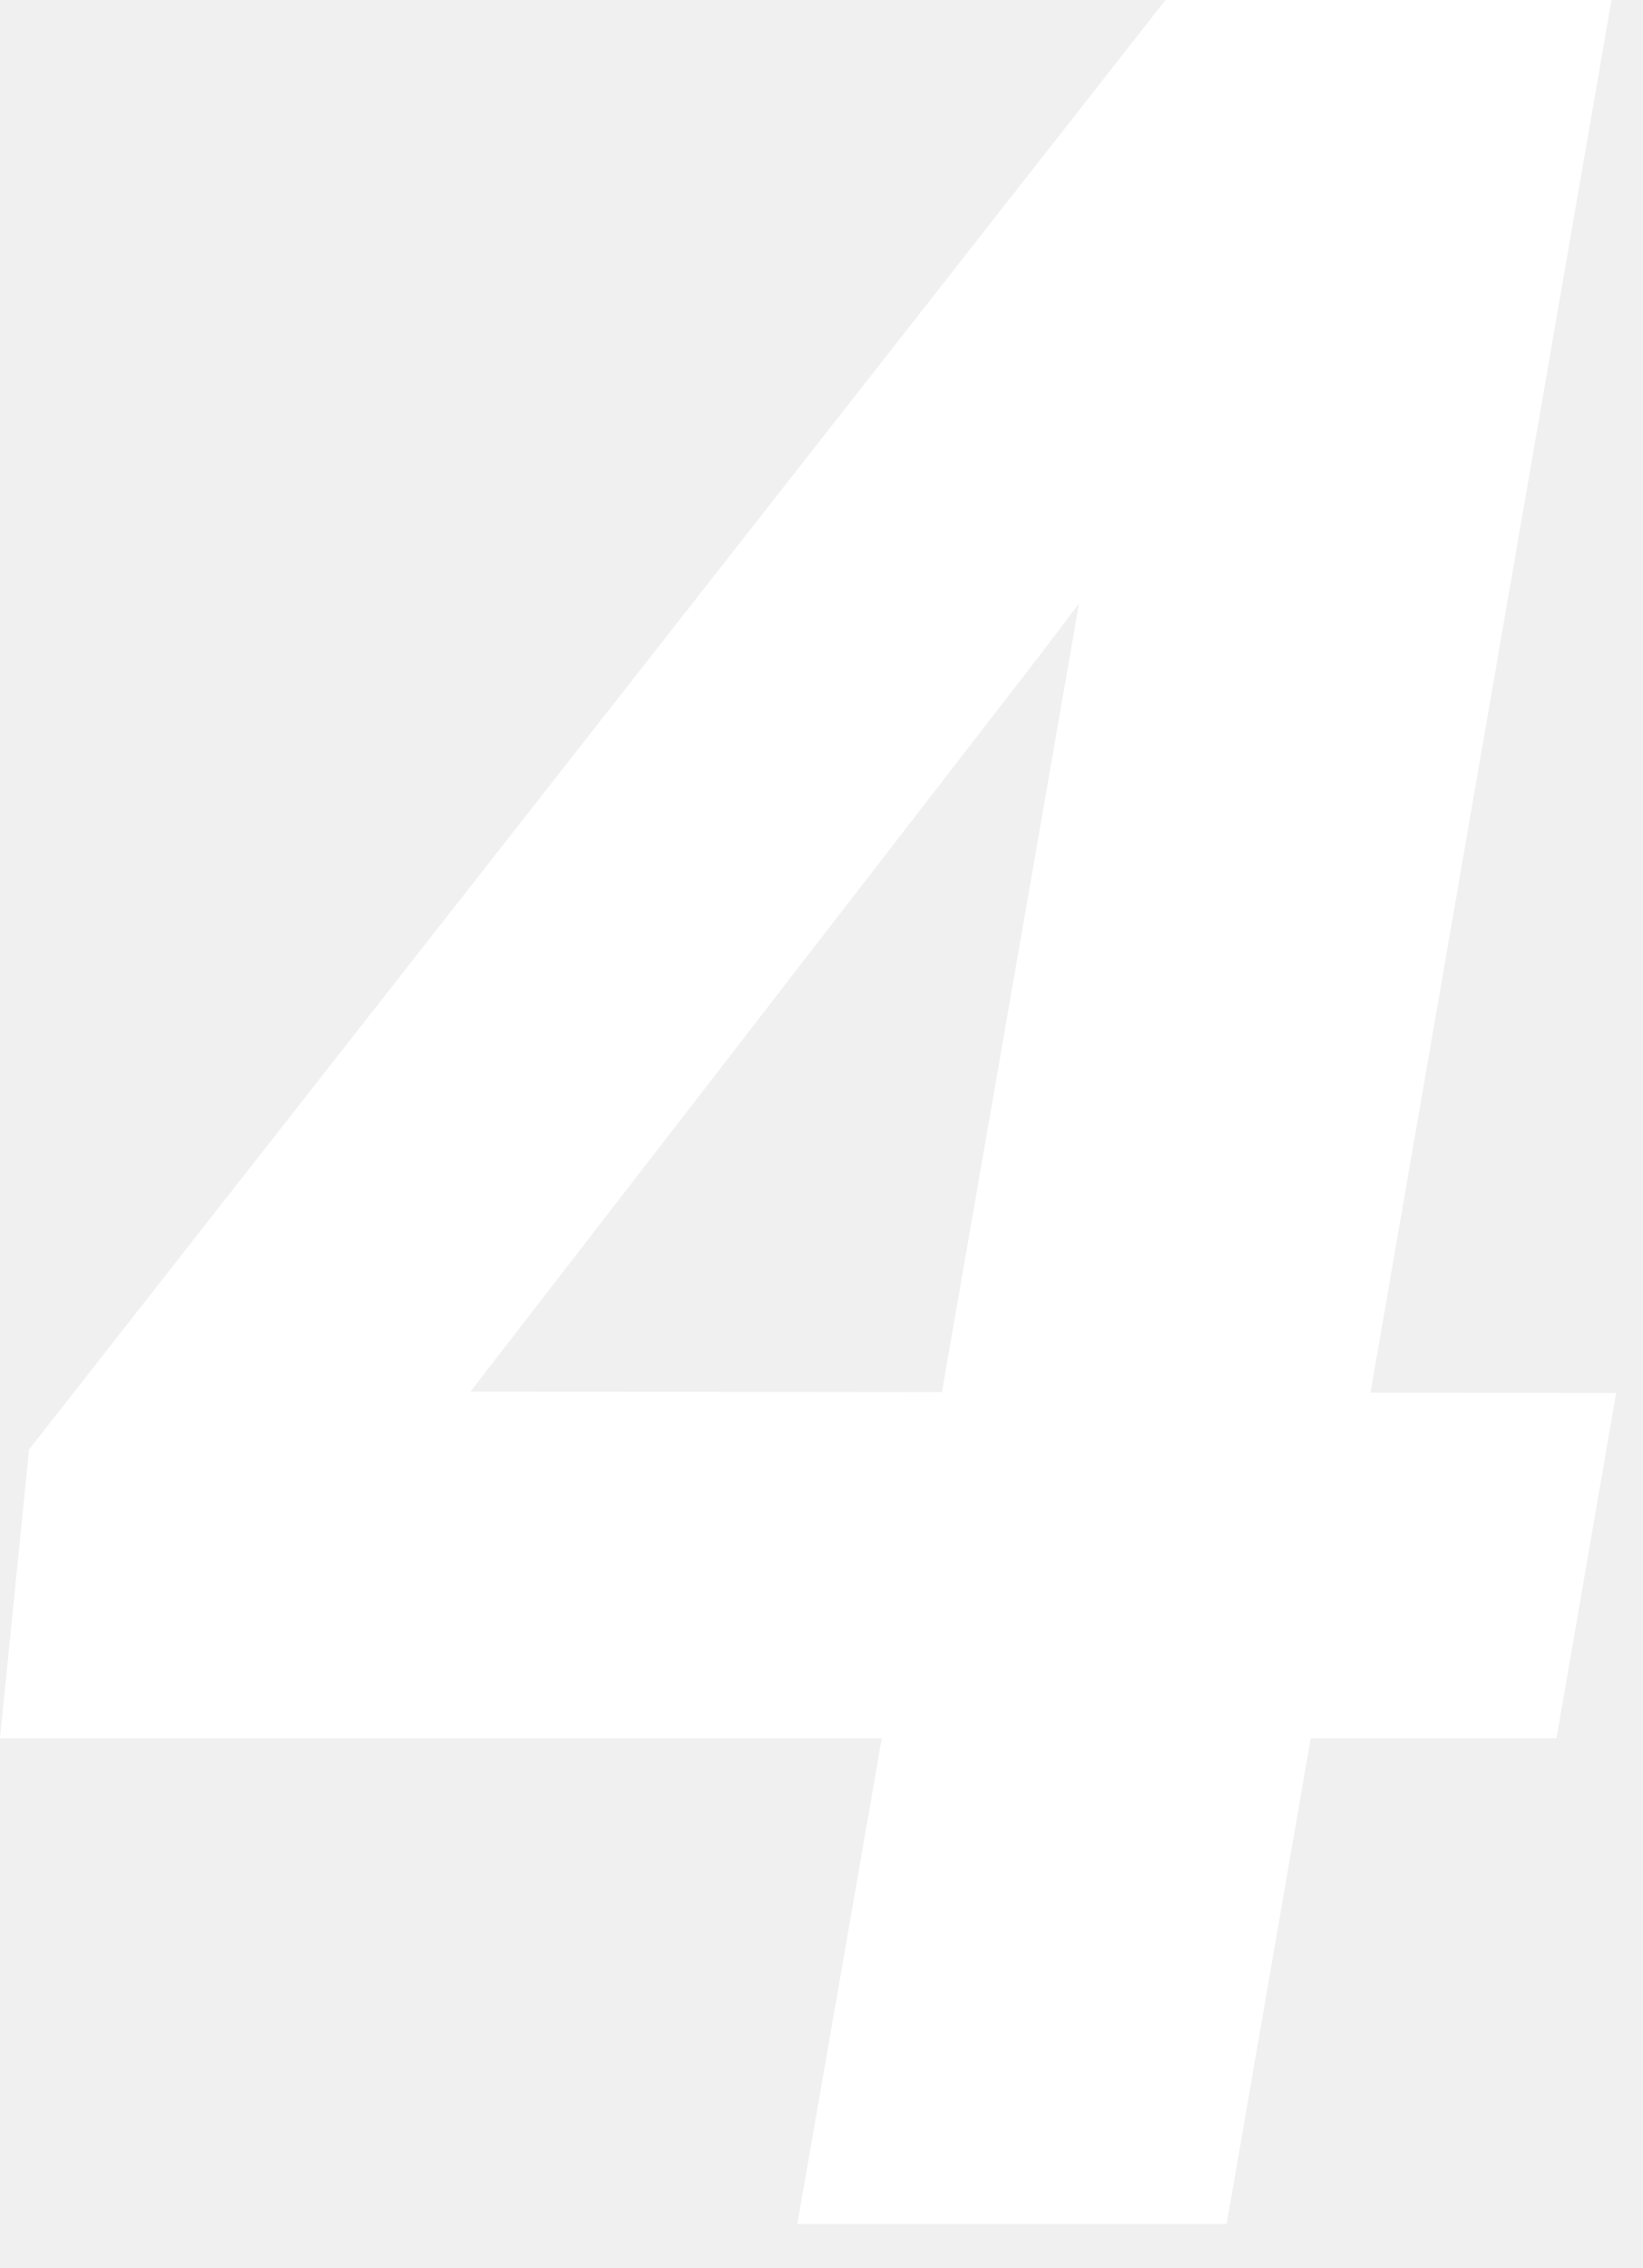
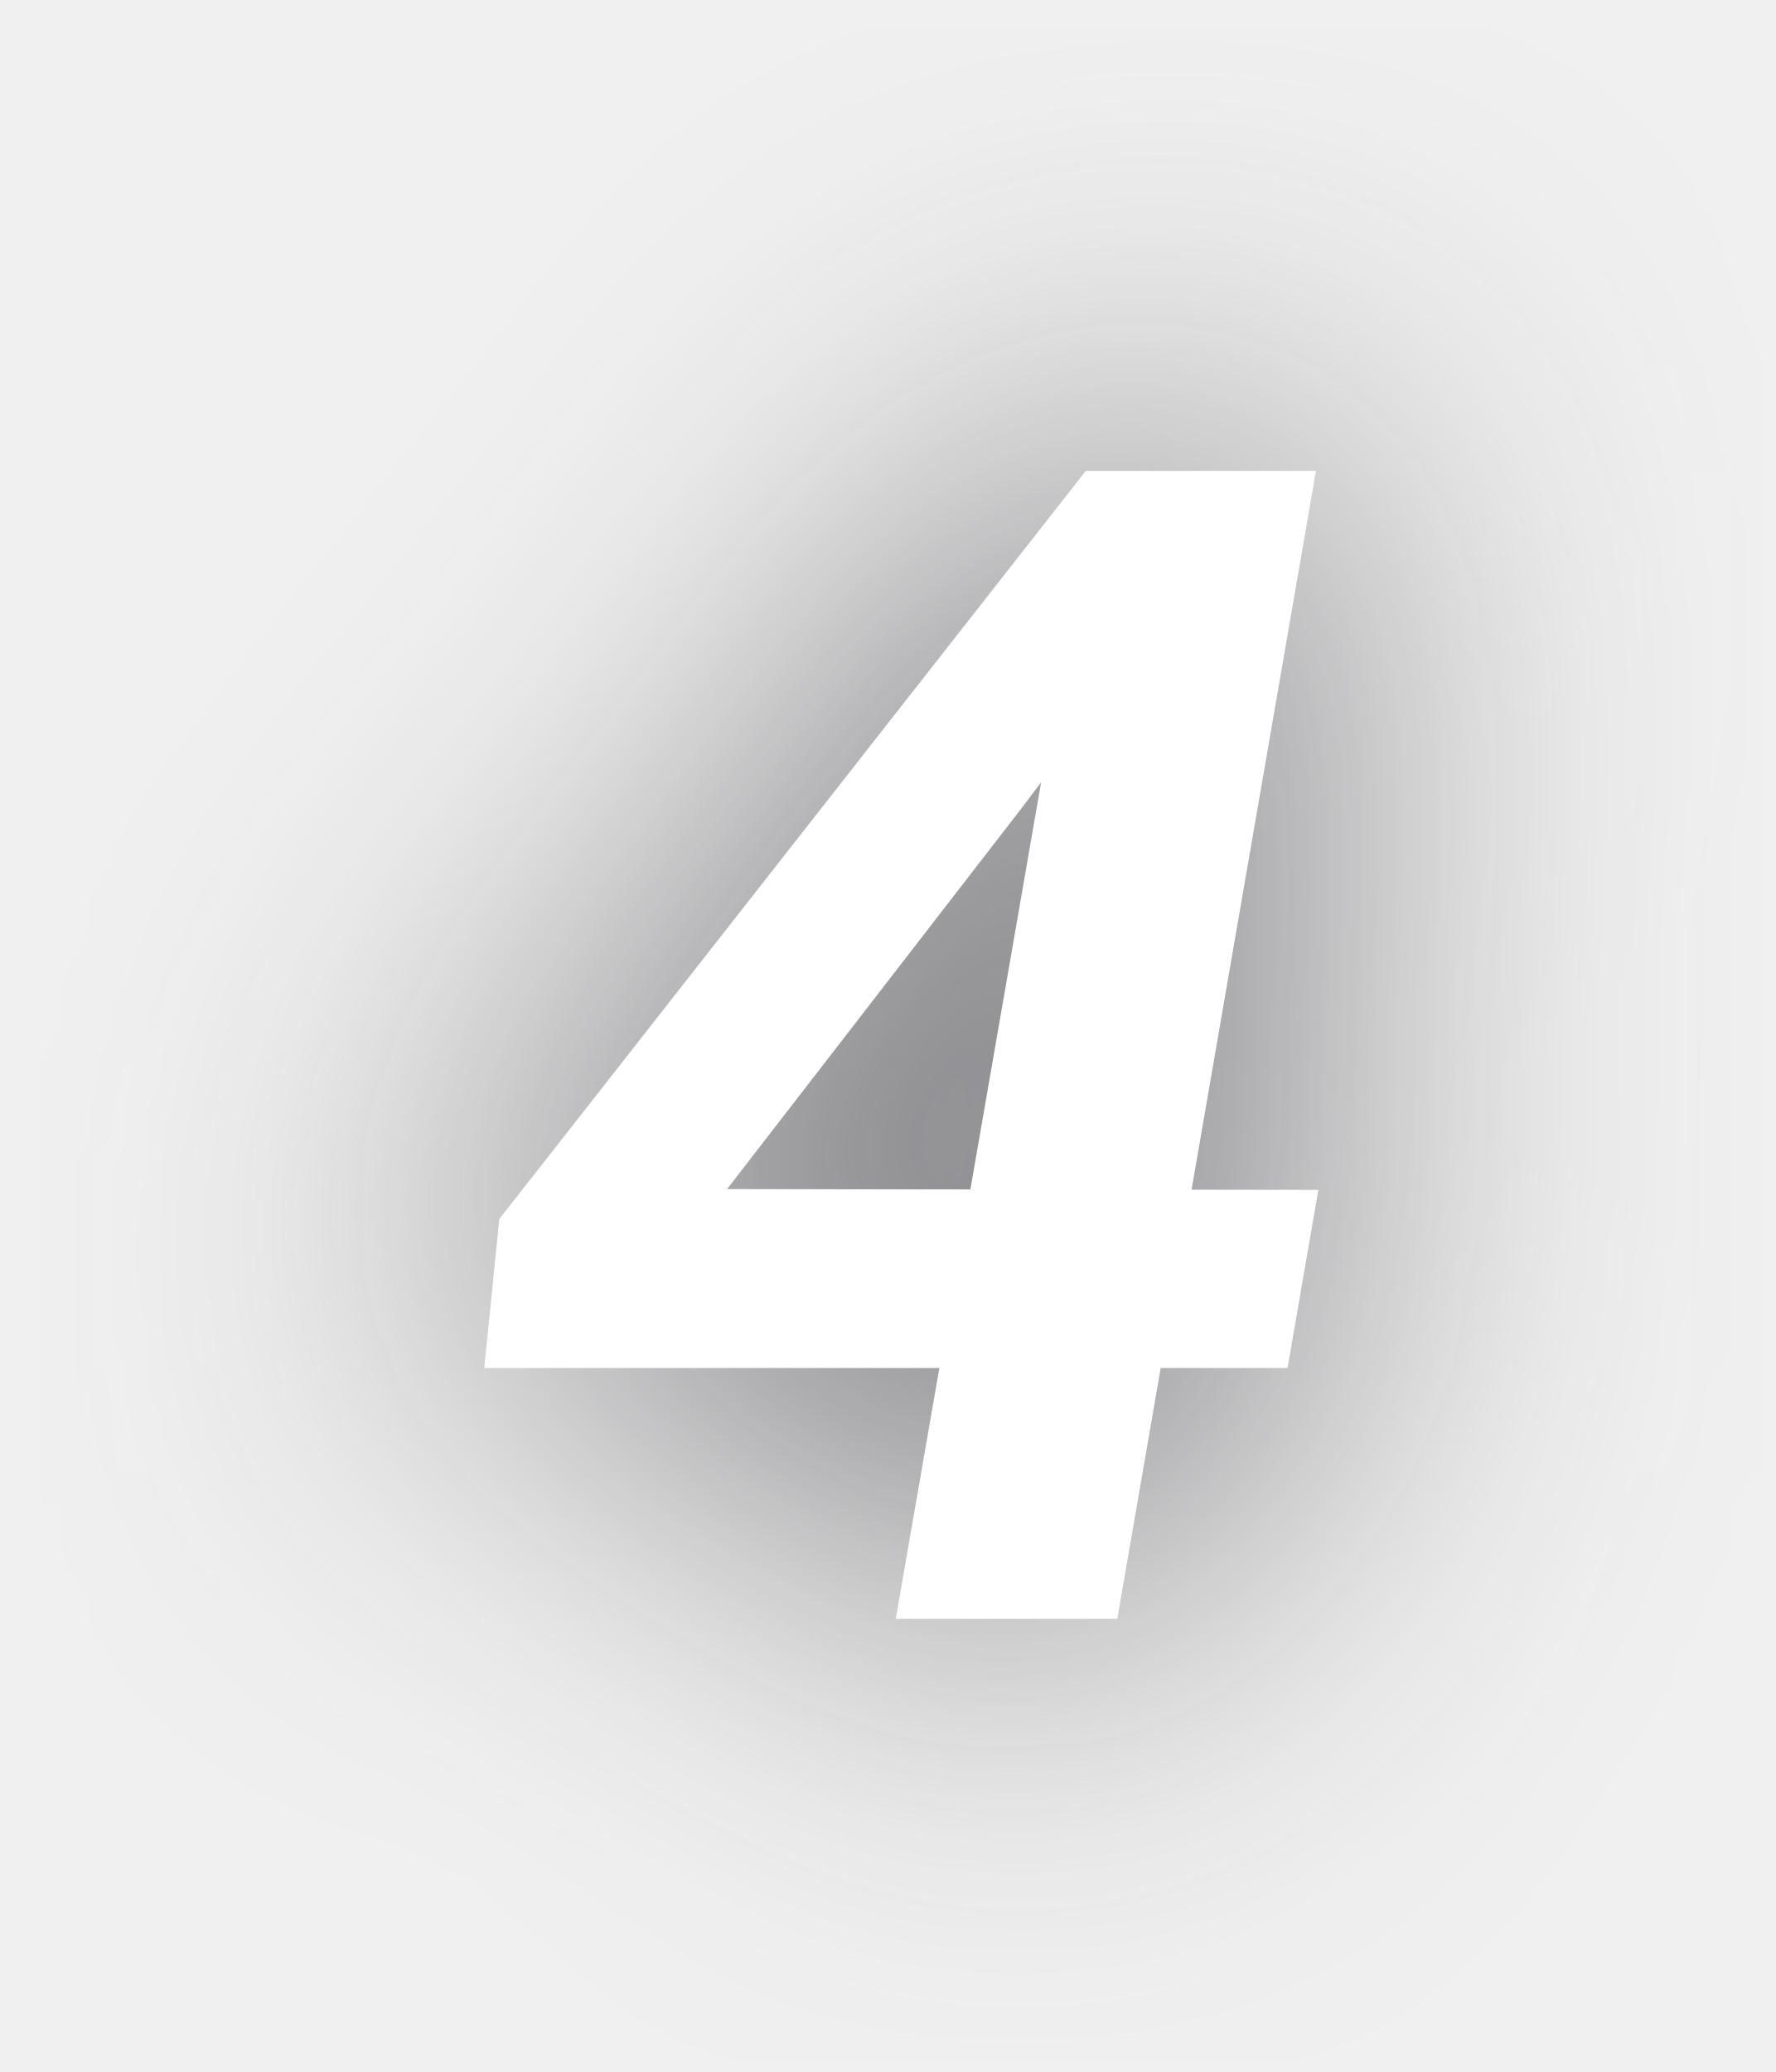
- <svg xmlns="http://www.w3.org/2000/svg" width="21" height="29" viewBox="0 0 21 29" fill="none">
-   <path d="M20.664 17.812L19.902 22.227H0L0.371 18.535L14.902 0H19.609L13.34 8.32L6.016 17.793L20.664 17.812ZM20.605 0L15.684 28.438H10.195L15.137 0H20.605Z" fill="white" />
+ <svg xmlns="http://www.w3.org/2000/svg" width="48" height="56" viewBox="0 0 48 56" fill="none">
+   <g filter="url(#filter0_f_2096_26814)">
+     <path d="M35.636 32.159L34.805 36.974H13.094L13.499 32.947L29.351 12.727H34.486L27.646 21.804L19.656 32.138L35.636 32.159ZM35.572 12.727L30.203 43.75H24.216L29.607 12.727H35.572Z" fill="#37383E" fill-opacity="0.8" />
+   </g>
+   <path d="M35.633 32.159L34.801 36.974H13.09L13.495 32.947L29.347 12.727H34.482L27.642 21.804L19.652 32.138L35.633 32.159ZM35.569 12.727L30.199 43.75H24.212L29.603 12.727H35.569Z" fill="white" />
+   <defs>
+     <filter id="filter0_f_2096_26814" x="1.094" y="0.727" width="46.543" height="55.023" filterUnits="userSpaceOnUse" color-interpolation-filters="sRGB">
+       <feFlood flood-opacity="0" result="BackgroundImageFix" />
+       <feBlend mode="normal" in="SourceGraphic" in2="BackgroundImageFix" result="shape" />
+       <feGaussianBlur stdDeviation="6" result="effect1_foregroundBlur_2096_26814" />
+     </filter>
+   </defs>
</svg>
